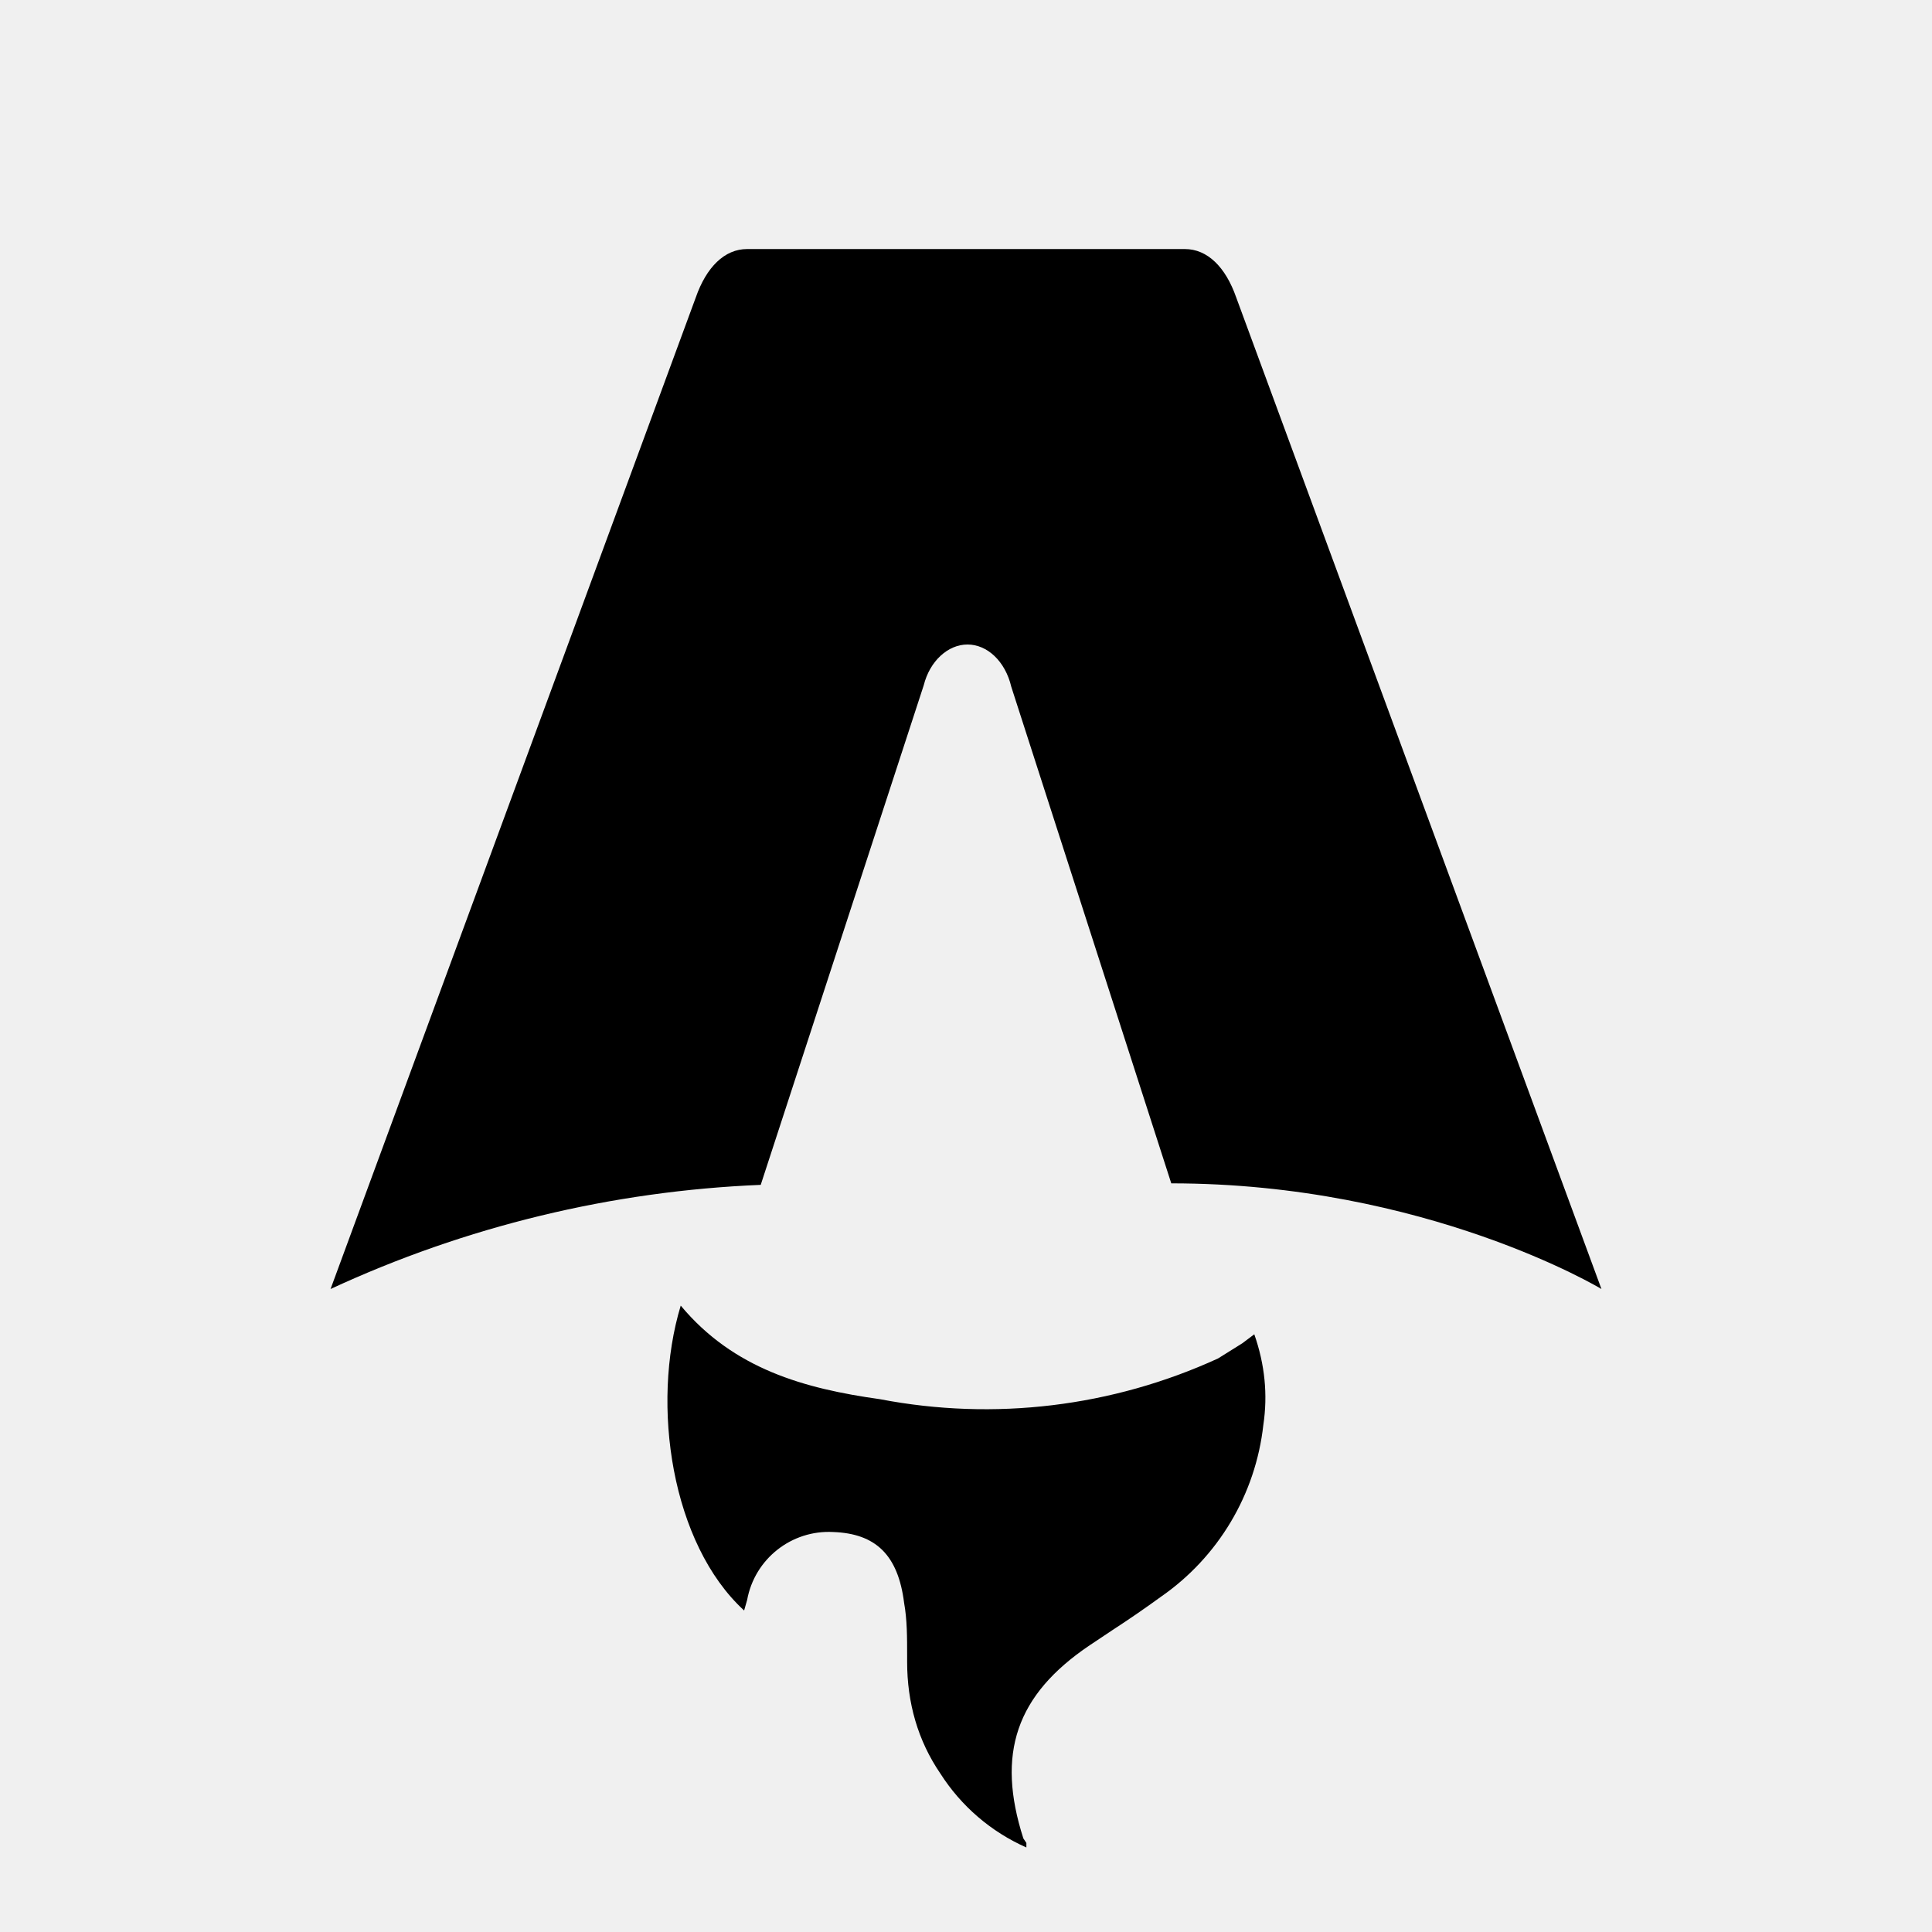
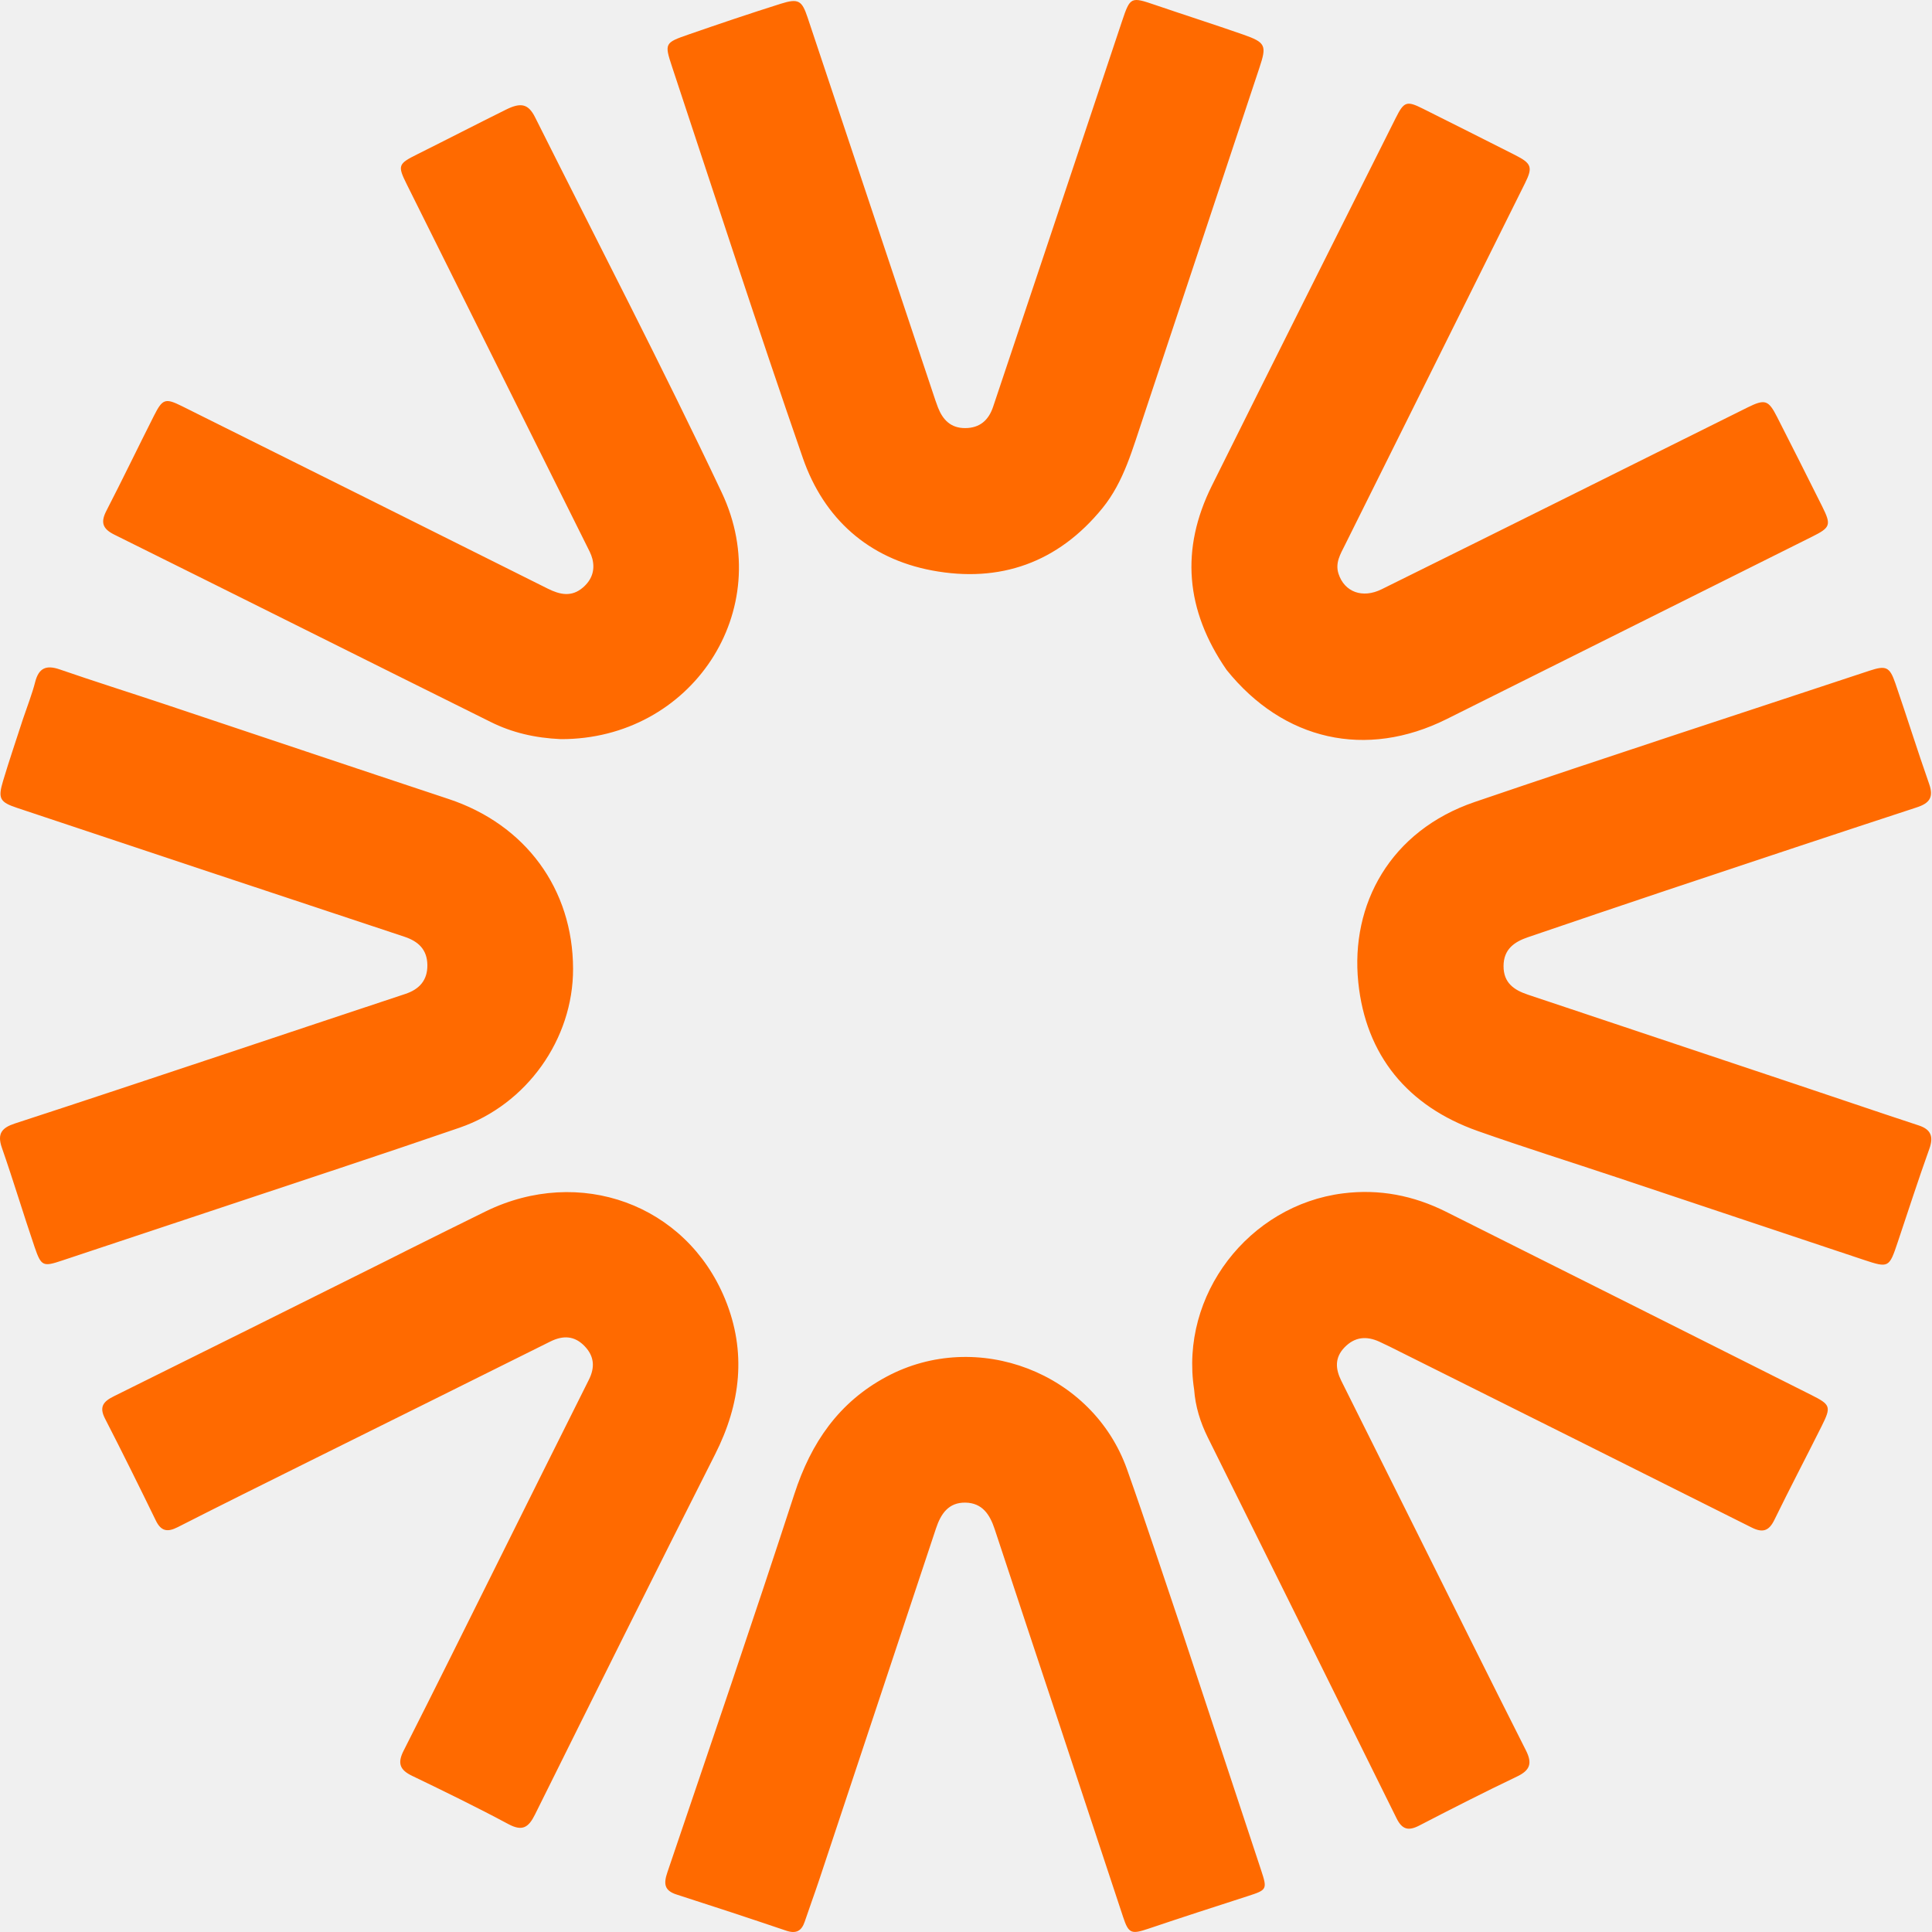
- <svg xmlns="http://www.w3.org/2000/svg" fill="none" viewBox="0 0 128 128">
-   <path d="M50.4 78.5a75.1 75.1 0 0 0-28.5 6.9l24.2-65.7c.7-2 1.9-3.2 3.4-3.2h29c1.5 0 2.7 1.2 3.4 3.2l24.2 65.7s-11.6-7-28.5-7L67 45.5c-.4-1.7-1.6-2.8-2.9-2.8-1.3 0-2.5 1.1-2.9 2.7L50.4 78.5Zm-1.1 28.2Zm-4.2-20.2c-2 6.6-.6 15.8 4.2 20.2a17.5 17.5 0 0 1 .2-.7 5.5 5.5 0 0 1 5.7-4.5c2.8.1 4.3 1.5 4.7 4.7.2 1.1.2 2.3.2 3.5v.4c0 2.7.7 5.2 2.2 7.4a13 13 0 0 0 5.7 4.9v-.3l-.2-.3c-1.8-5.6-.5-9.5 4.4-12.8l1.5-1a73 73 0 0 0 3.2-2.2 16 16 0 0 0 6.8-11.4c.3-2 .1-4-.6-6l-.8.6-1.6 1a37 37 0 0 1-22.4 2.7c-5-.7-9.7-2-13.2-6.2Z" />
-   <style>
-         path { fill: #000; }
-         @media (prefers-color-scheme: dark) {
-             path { fill: #FFF; }
-         }
-     </style>
+ <svg xmlns="http://www.w3.org/2000/svg" width="150" height="150" viewBox="0 0 150 150" fill="none">
+   <path fill-rule="evenodd" clip-rule="evenodd" d="M143.769 85.641C145.619 86.265 147.295 86.828 148.973 87.379C149.916 87.689 150.136 88.24 149.795 89.192C148.933 91.596 148.149 94.026 147.337 96.447C146.674 98.428 146.644 98.46 144.692 97.811C138.282 95.678 131.878 93.529 125.471 91.391C121.893 90.197 118.292 89.068 114.737 87.813C109.286 85.887 106.038 81.935 105.457 76.269C104.836 70.211 107.941 64.501 114.499 62.265C124.684 58.792 134.919 55.464 145.134 52.078C146.427 51.65 146.711 51.76 147.154 53.047C148.049 55.647 148.869 58.273 149.78 60.867C150.145 61.905 149.807 62.36 148.818 62.684C142.284 64.824 135.762 66.997 129.241 69.174C125.701 70.355 122.169 71.561 118.635 72.763C117.562 73.128 116.74 73.704 116.735 75.003C116.731 76.306 117.539 76.864 118.63 77.227C125.56 79.539 132.487 81.859 139.415 84.177C140.867 84.663 142.318 85.153 143.769 85.641ZM88.825 32.213C87.931 34.842 87.279 37.375 85.598 39.446C82.15 43.692 77.62 45.279 72.362 44.29C67.435 43.363 63.969 40.276 62.334 35.564C58.833 25.474 55.535 15.312 52.175 5.173C51.575 3.36 51.614 3.319 53.463 2.677C55.837 1.854 58.219 1.048 60.615 0.292C61.995 -0.143 62.26 0.038 62.7 1.354C66.007 11.266 69.316 21.177 72.625 31.088C72.687 31.274 72.754 31.459 72.826 31.642C73.202 32.597 73.817 33.236 74.923 33.237C76.069 33.239 76.753 32.627 77.102 31.592C78.466 27.533 79.823 23.471 81.181 19.41C83.159 13.487 85.132 7.563 87.115 1.642C87.75 -0.255 87.802 -0.26 89.701 0.389C91.969 1.164 94.253 1.892 96.515 2.682C98.279 3.298 98.356 3.533 97.782 5.257C94.792 14.241 91.81 23.227 88.825 32.213ZM91.678 126.351C93.795 132.757 95.86 138.984 97.917 145.215C98.404 146.688 98.36 146.735 96.897 147.207C94.316 148.04 91.736 148.874 89.167 149.742C87.831 150.193 87.626 150.127 87.196 148.829C85.529 143.792 83.865 138.754 82.197 133.718C80.54 128.721 78.874 123.727 77.228 118.727C76.856 117.597 76.276 116.693 74.969 116.663C73.646 116.633 73.046 117.533 72.672 118.66C69.652 127.76 66.628 136.859 63.601 145.956C63.241 147.037 62.844 148.106 62.482 149.186C62.236 149.923 61.813 150.158 61.042 149.897C58.213 148.939 55.375 148.004 52.531 147.091C51.567 146.782 51.517 146.246 51.813 145.373C55.13 135.586 58.481 125.808 61.679 115.982C62.971 112.013 65.121 108.87 68.834 106.884C75.855 103.128 84.837 106.569 87.502 114.078C88.948 118.15 90.29 122.258 91.678 126.351ZM1.785 55.82C2.147 54.749 2.496 53.868 2.729 52.956C3.009 51.862 3.583 51.611 4.634 51.973C7.307 52.896 10.005 53.746 12.688 54.64C20.065 57.101 27.434 59.584 34.816 62.029C40.793 64.008 44.483 69.009 44.493 75.225C44.502 80.661 40.915 85.752 35.667 87.559C29.54 89.668 23.38 91.685 17.233 93.738C13.099 95.118 8.962 96.484 4.829 97.865C3.355 98.357 3.202 98.33 2.691 96.832C1.815 94.268 1.041 91.669 0.147 89.112C-0.239 88.01 0.147 87.557 1.164 87.225C6.614 85.449 12.051 83.632 17.491 81.824C22.151 80.274 26.807 78.71 31.47 77.169C32.575 76.803 33.197 76.092 33.181 74.92C33.164 73.745 32.506 73.094 31.401 72.728C21.371 69.408 11.349 66.066 1.326 62.724C-0.012 62.278 -0.173 61.999 0.235 60.64C0.719 59.024 1.265 57.426 1.785 55.82ZM31.639 97.06C33.767 96.001 35.735 95.016 37.713 94.049C44.985 90.494 53.263 93.485 56.295 100.861C57.98 104.961 57.512 108.98 55.516 112.922C50.811 122.217 46.172 131.544 41.539 140.874C41.04 141.879 40.566 142.209 39.473 141.624C37.012 140.307 34.502 139.082 31.987 137.871C31.035 137.412 30.848 136.888 31.336 135.926C33.772 131.124 36.159 126.297 38.562 121.477C40.946 116.693 43.321 111.903 45.719 107.125C46.204 106.159 46.139 105.301 45.4 104.526C44.616 103.701 43.725 103.658 42.719 104.16C36.493 107.268 30.256 110.352 24.026 113.449C20.611 115.147 17.194 116.839 13.796 118.569C13.003 118.972 12.507 118.892 12.1 118.057C10.809 115.406 9.502 112.762 8.154 110.141C7.684 109.228 8.019 108.814 8.833 108.41C15.881 104.924 22.915 101.412 29.953 97.908C30.516 97.627 31.077 97.343 31.639 97.06ZM92.713 107.885C91.577 100.535 96.964 93.574 104.27 92.653C107.093 92.296 109.75 92.82 112.267 94.079C121.725 98.811 131.174 103.557 140.624 108.303C142.137 109.063 142.189 109.212 141.427 110.737C140.214 113.163 138.952 115.565 137.763 118.002C137.338 118.874 136.851 119.023 135.997 118.595C126.896 114.031 117.785 109.488 108.676 104.941C108.148 104.677 107.623 104.409 107.086 104.165C106.093 103.714 105.187 103.786 104.39 104.609C103.604 105.422 103.686 106.297 104.143 107.216C106.108 111.155 108.074 115.093 110.039 119.032C112.846 124.658 115.639 130.291 118.474 135.903C118.98 136.903 118.797 137.443 117.785 137.927C115.231 139.147 112.708 140.431 110.196 141.733C109.358 142.168 108.864 142.055 108.43 141.177C103.558 131.312 98.66 121.46 93.773 111.602C93.193 110.431 92.807 109.198 92.713 107.885ZM95.232 52.011C92.023 47.361 91.649 42.623 94.083 37.722C98.821 28.182 103.604 18.665 108.374 9.141C109.006 7.878 109.224 7.812 110.464 8.433C112.855 9.629 115.244 10.827 117.629 12.036C118.917 12.689 119.019 12.982 118.396 14.235C113.74 23.597 109.079 32.957 104.42 42.318C104.07 43.02 103.648 43.703 103.923 44.549C104.384 45.964 105.78 46.487 107.269 45.751C112.273 43.28 117.27 40.794 122.268 38.309C126.737 36.088 131.201 33.856 135.672 31.639C137.034 30.964 137.3 31.052 137.97 32.368C139.147 34.68 140.316 36.996 141.474 39.318C142.194 40.761 142.118 40.956 140.701 41.663C131.241 46.385 121.783 51.112 112.32 55.829C106.064 58.947 99.649 57.508 95.232 52.011ZM43.544 57.386C41.5 57.295 39.743 56.87 38.111 56.06C28.359 51.22 18.625 46.344 8.871 41.507C7.946 41.048 7.803 40.542 8.264 39.649C9.525 37.205 10.717 34.724 11.958 32.269C12.62 30.962 12.829 30.888 14.139 31.54C23.605 36.252 33.066 40.973 42.523 45.699C43.468 46.172 44.375 46.377 45.262 45.613C45.949 45.021 46.213 44.267 45.992 43.389C45.897 43.014 45.699 42.661 45.524 42.31C40.882 32.985 36.236 23.662 31.594 14.336C30.844 12.829 30.901 12.724 32.451 11.952C34.737 10.813 37.006 9.64 39.295 8.506C40.455 7.932 41.024 8.069 41.544 9.106C46.399 18.805 51.401 28.437 56.036 38.242C60.356 47.382 53.672 57.416 43.544 57.386Z" fill="#FF6A00" />
</svg>
